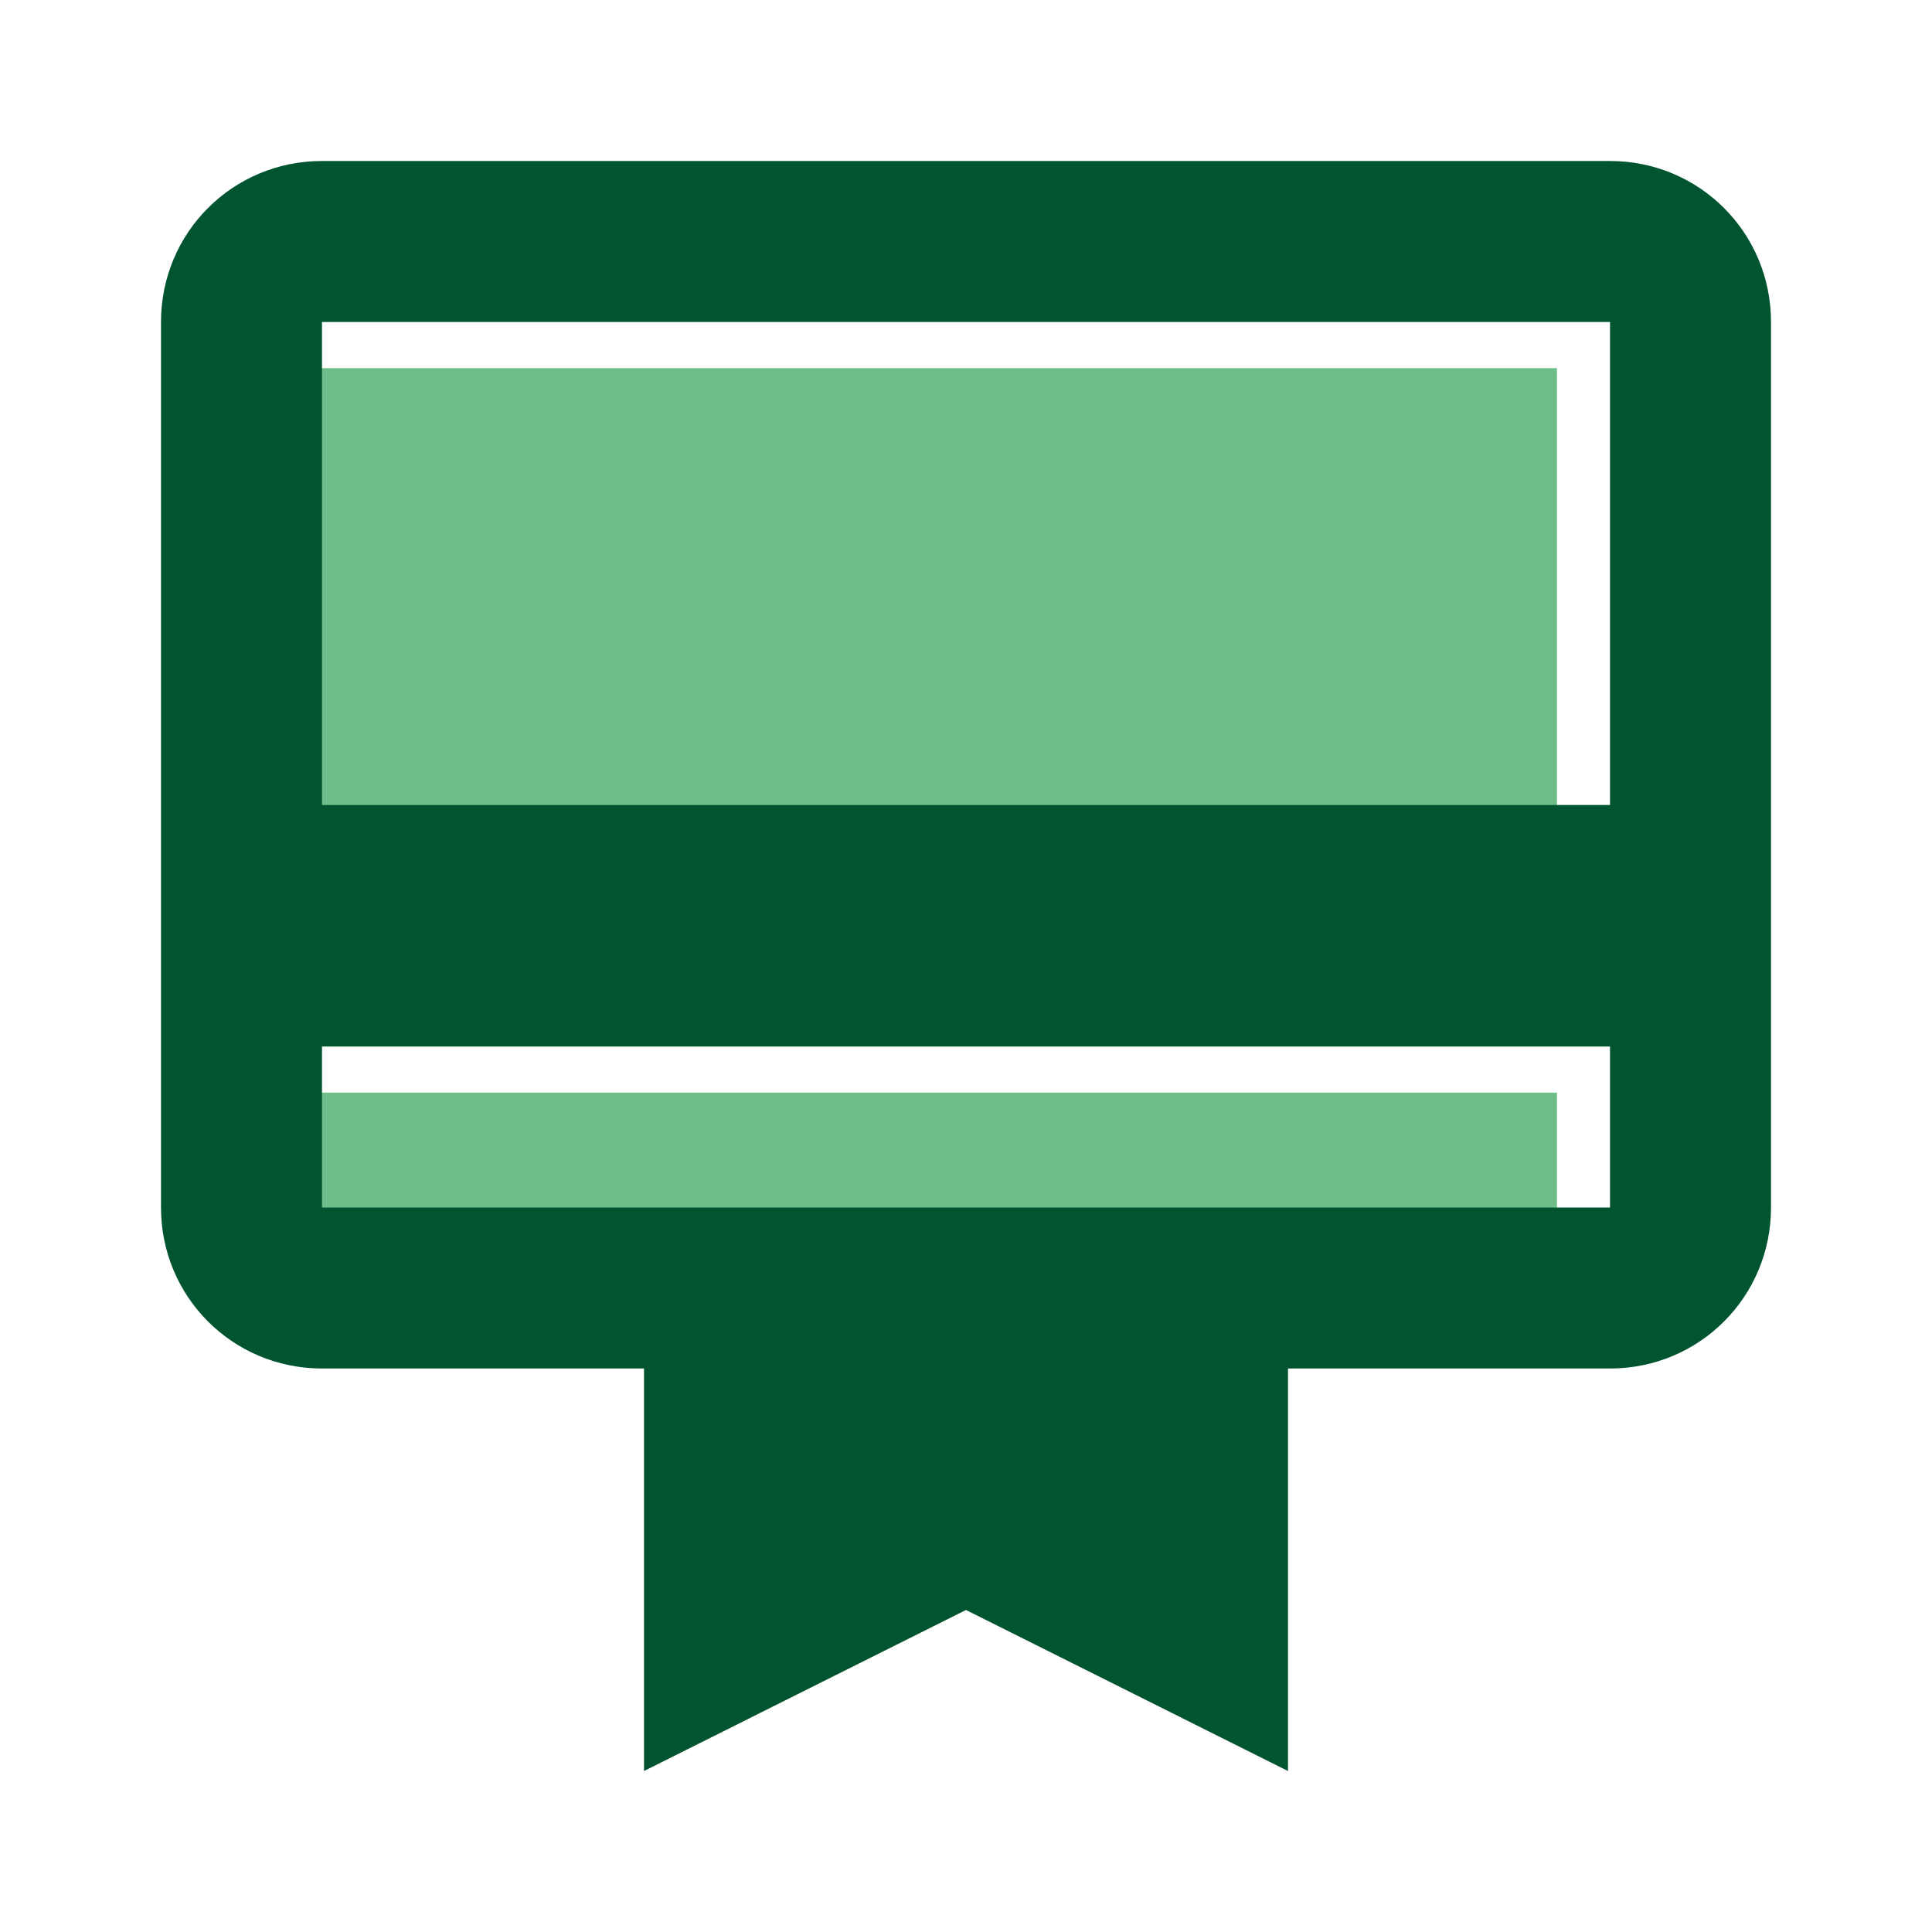
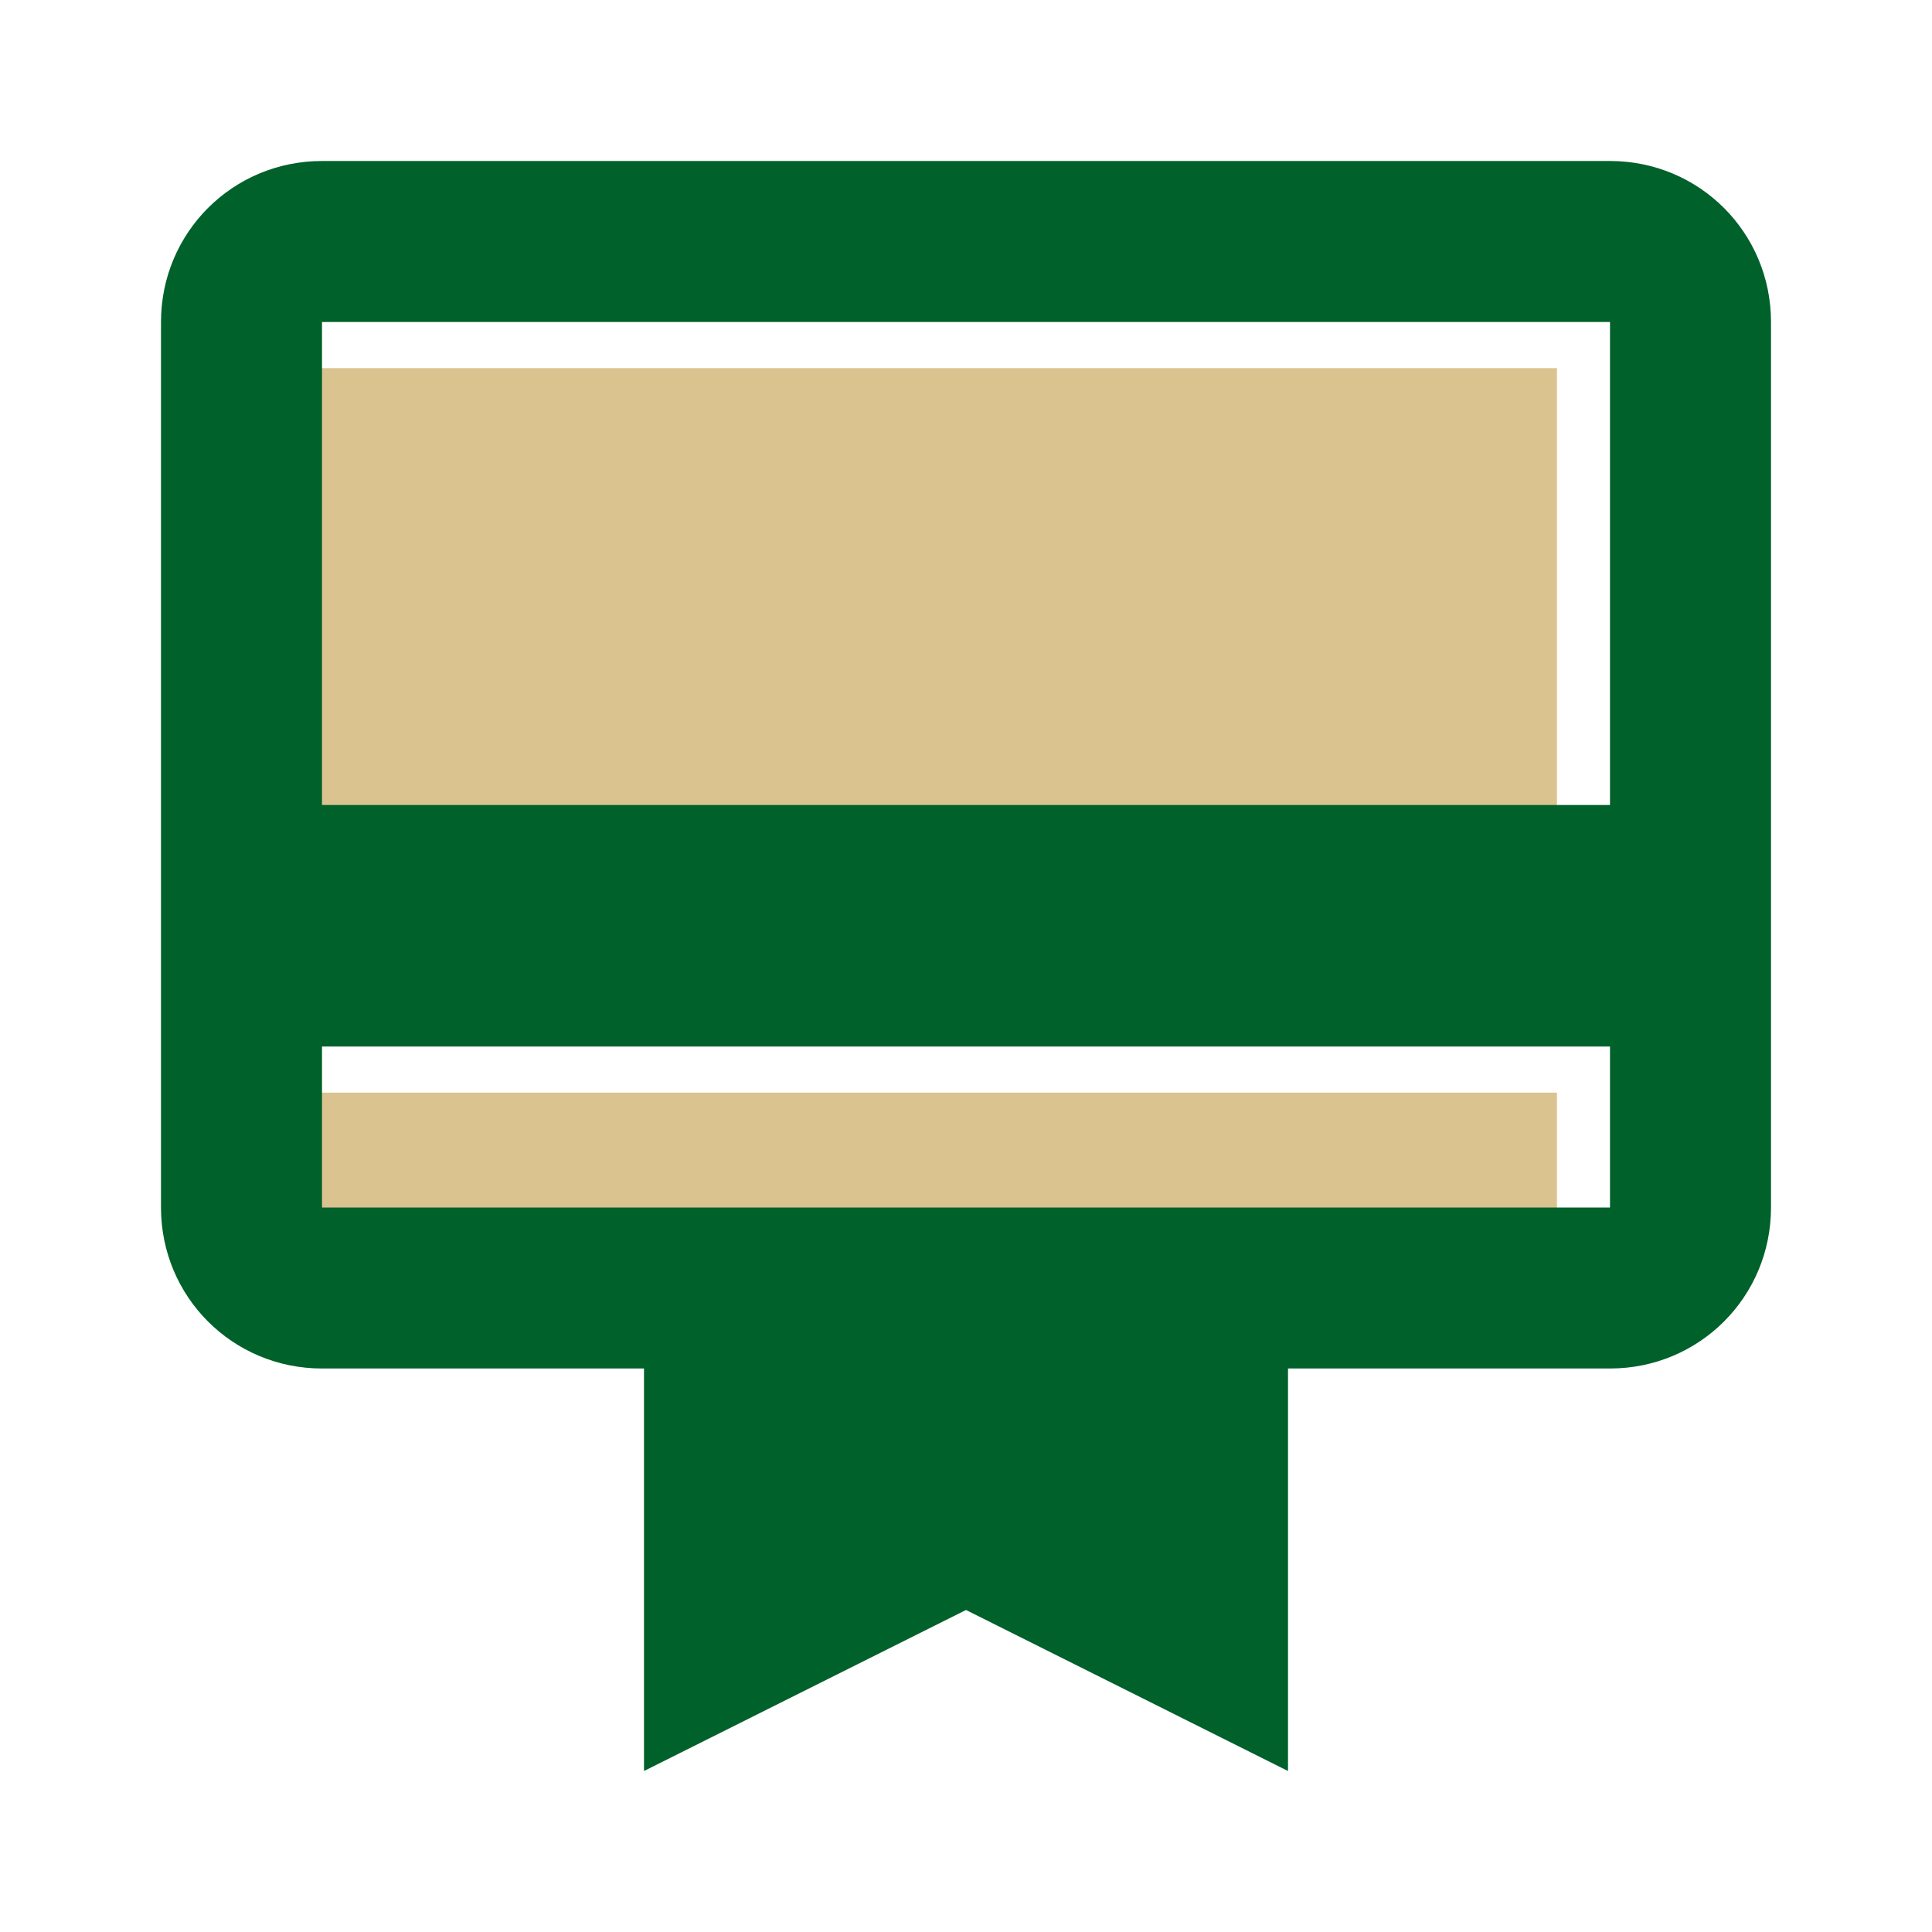
<svg xmlns="http://www.w3.org/2000/svg" height="24px" viewBox="0 0 24 24" width="24px" fill="#000000" version="1.1" id="svg3562">
  <defs id="defs3566" />
  <path d="M0 0h24v24H0V0z" fill="none" id="path3556" />
-   <path d="M 3.341,4.573 H 19.341 V 10.573 H 3.341 Z m 0,9 H 19.341 v 2 H 3.341 Z" opacity="0.3" id="path3558" style="opacity:1;fill:#6ebe8a;fill-opacity:1" />
-   <path d="M20 2H4c-1.11 0-2 .89-2 2v11c0 1.11.89 2 2 2h4v5l4-2 4 2v-5h4c1.11 0 2-.89 2-2V4c0-1.11-.89-2-2-2zm0 13H4v-2h16v2zm0-5H4V4h16v6z" id="path3560" style="fill:#005430;fill-opacity:1;stroke:none" />
+   <path d="M 3.341,4.573 H 19.341 V 10.573 H 3.341 Z m 0,9 H 19.341 v 2 H 3.341 Z" opacity="0.3" id="path3558" style="opacity:1;fill:#dbc38f;fill-opacity:1" />
+   <path d="M20 2H4c-1.11 0-2 .89-2 2v11c0 1.11.89 2 2 2h4v5l4-2 4 2v-5h4c1.11 0 2-.89 2-2V4c0-1.11-.89-2-2-2zm0 13H4v-2h16v2zm0-5H4V4h16v6z" id="path3560" style="fill:#00612a;fill-opacity:1;stroke:none" />
</svg>
